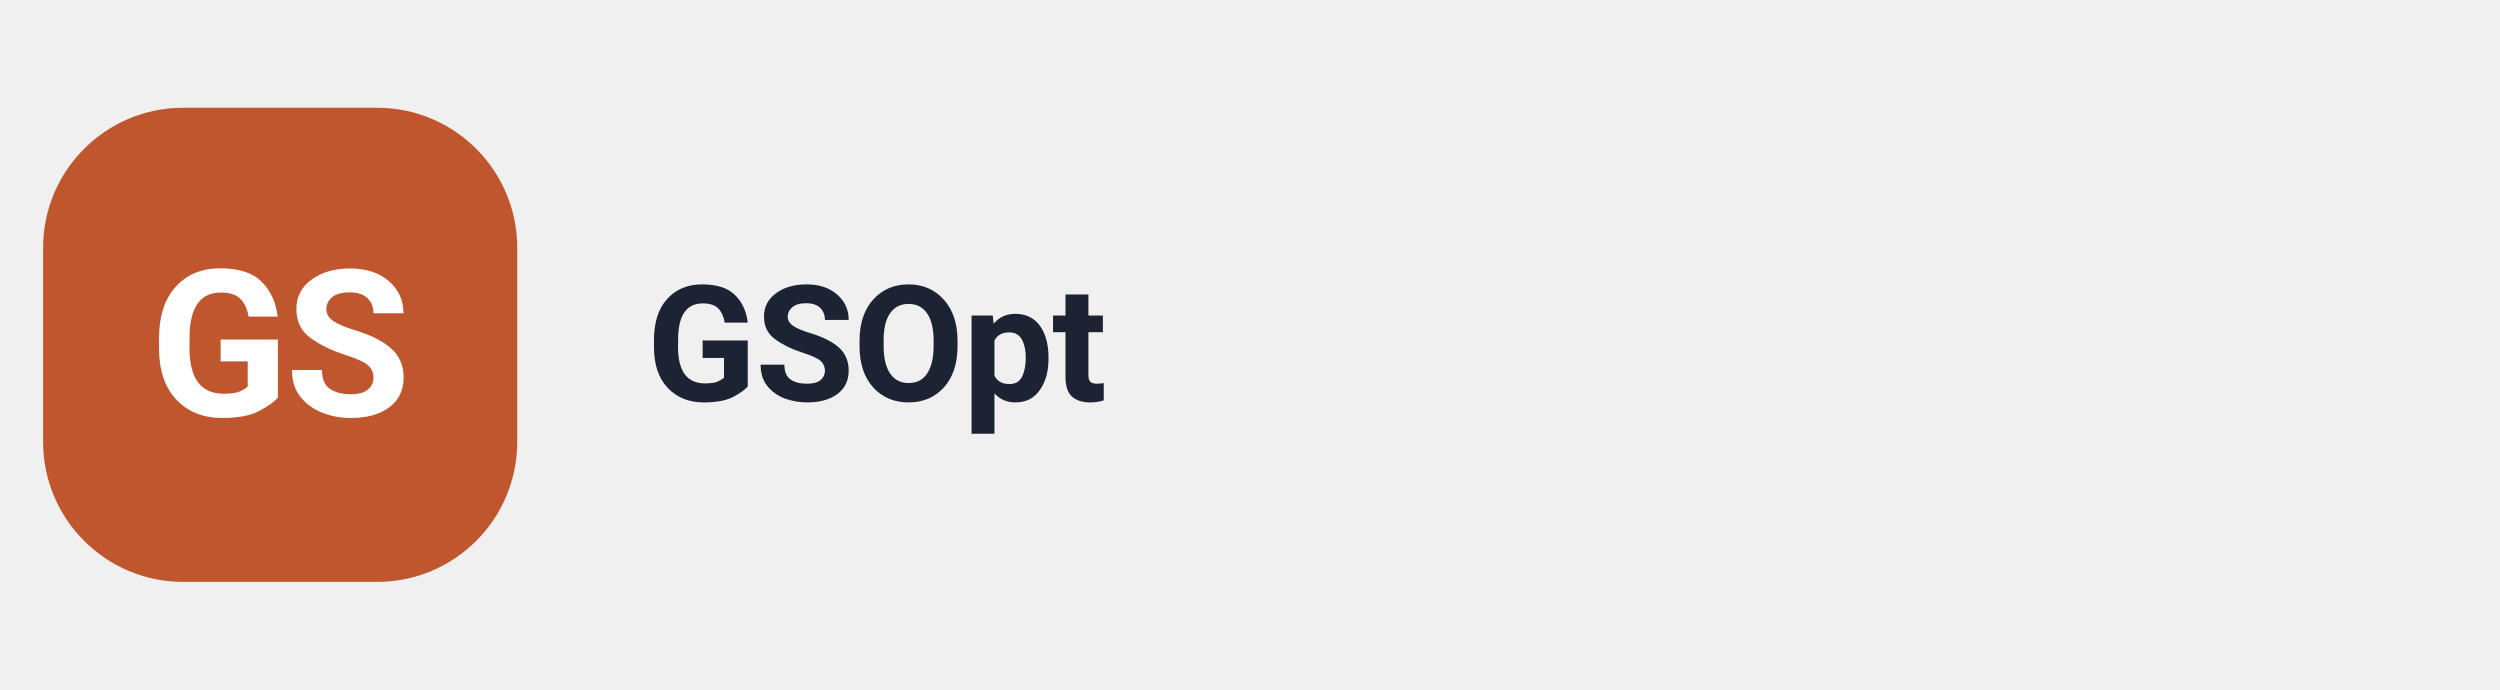
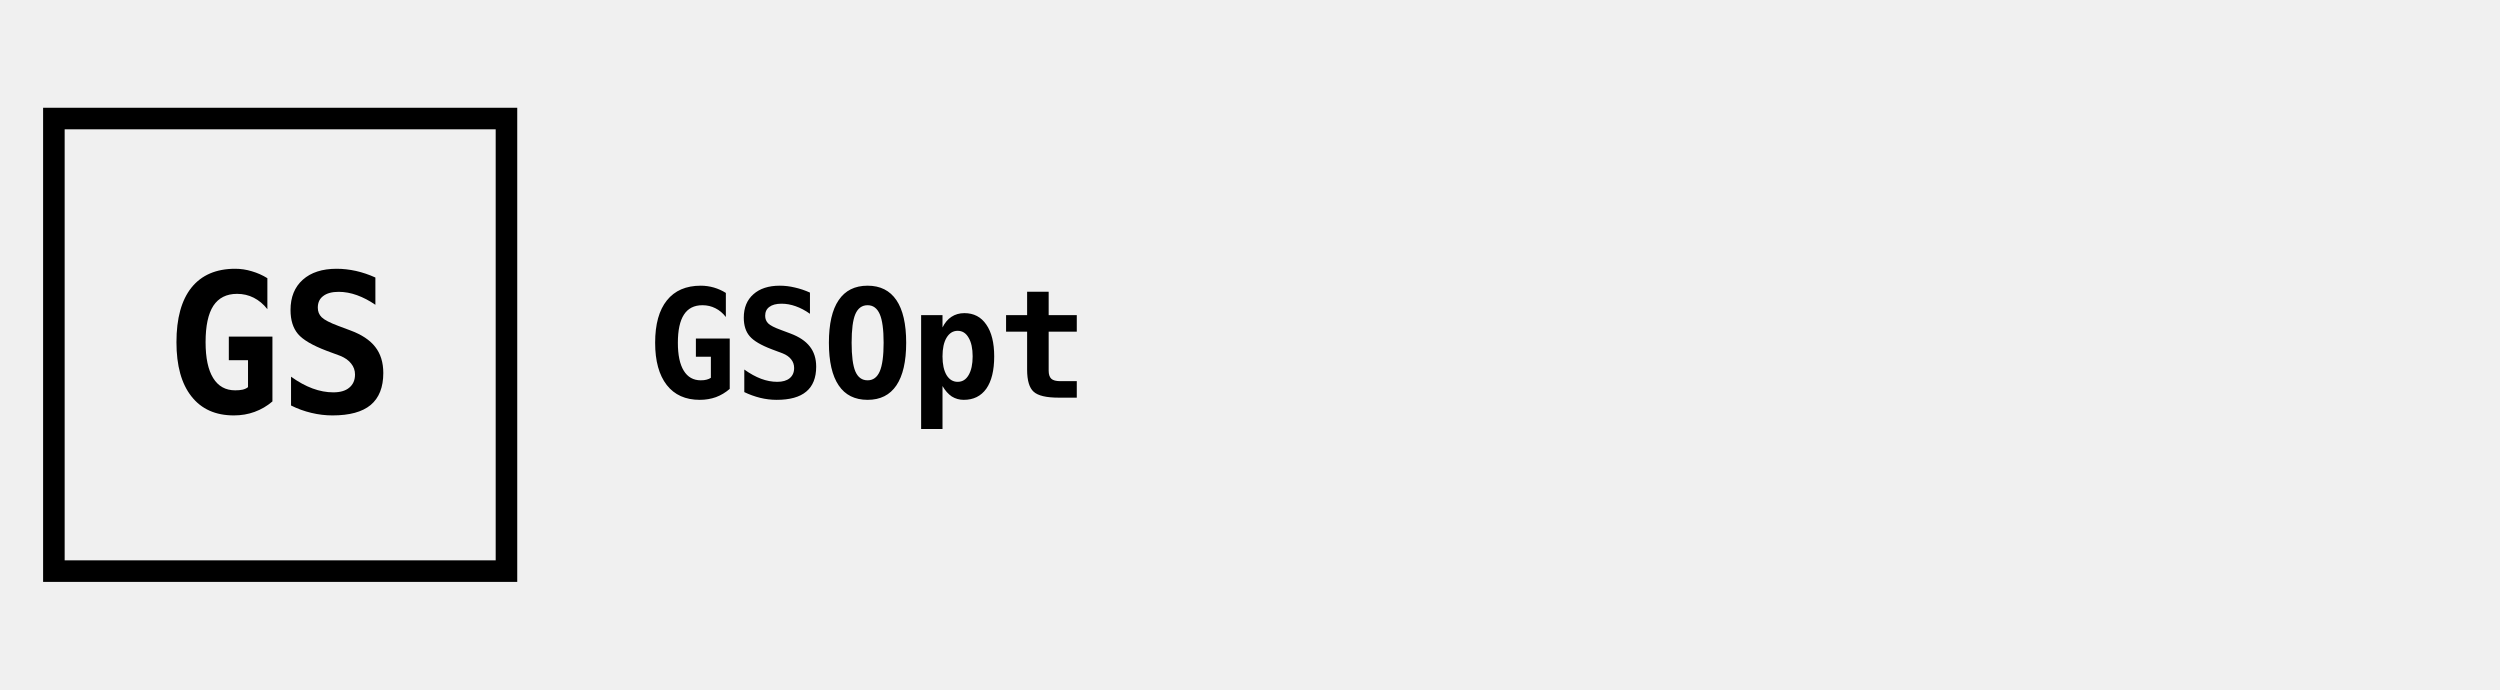
<svg xmlns="http://www.w3.org/2000/svg" data-generated="qpubench" viewBox="0 0 232 64" width="232" height="64" role="img" aria-label="GSOpt">
  <style>
-     .wm { font-family: ui-sans-serif, -apple-system, "Segoe UI", Roboto, Helvetica, Arial, sans-serif;
-            font-weight: 600; fill: #1c2333; letter-spacing: -0.01em; }
-     .mg { font-family: ui-sans-serif, -apple-system, "Segoe UI", Roboto, Helvetica, Arial, sans-serif;
-            font-weight: 700; fill: #ffffff; letter-spacing: -0.02em; }
-     @media (prefers-color-scheme: dark) { .wm { fill: #e6ebf5; } }
+     text { font-family: "IBM Plex Mono", ui-monospace, SFMono-Regular, Menlo, Consolas, monospace; fill: #000000; letter-spacing: -0.02em; }
+     .wm { font-weight: 600; }
+     .mg { font-weight: 600; }
  </style>
-   <rect x="4" y="10" width="44" height="44" rx="13" fill="#c0562e" />
-   <text class="mg" x="26" y="38.6" font-size="19" text-anchor="middle">GS</text>
-   <text class="wm" x="60" y="37.2" font-size="15">GSOpt</text>
+   <rect x="5" y="11" width="42" height="42" fill="none" stroke="#000000" stroke-width="2" />
+   <text class="mg" x="26" y="38.3" font-size="18" text-anchor="middle">GS</text>
+   <text class="wm" x="60" y="36.9" font-size="14">GSOpt</text>
</svg>
